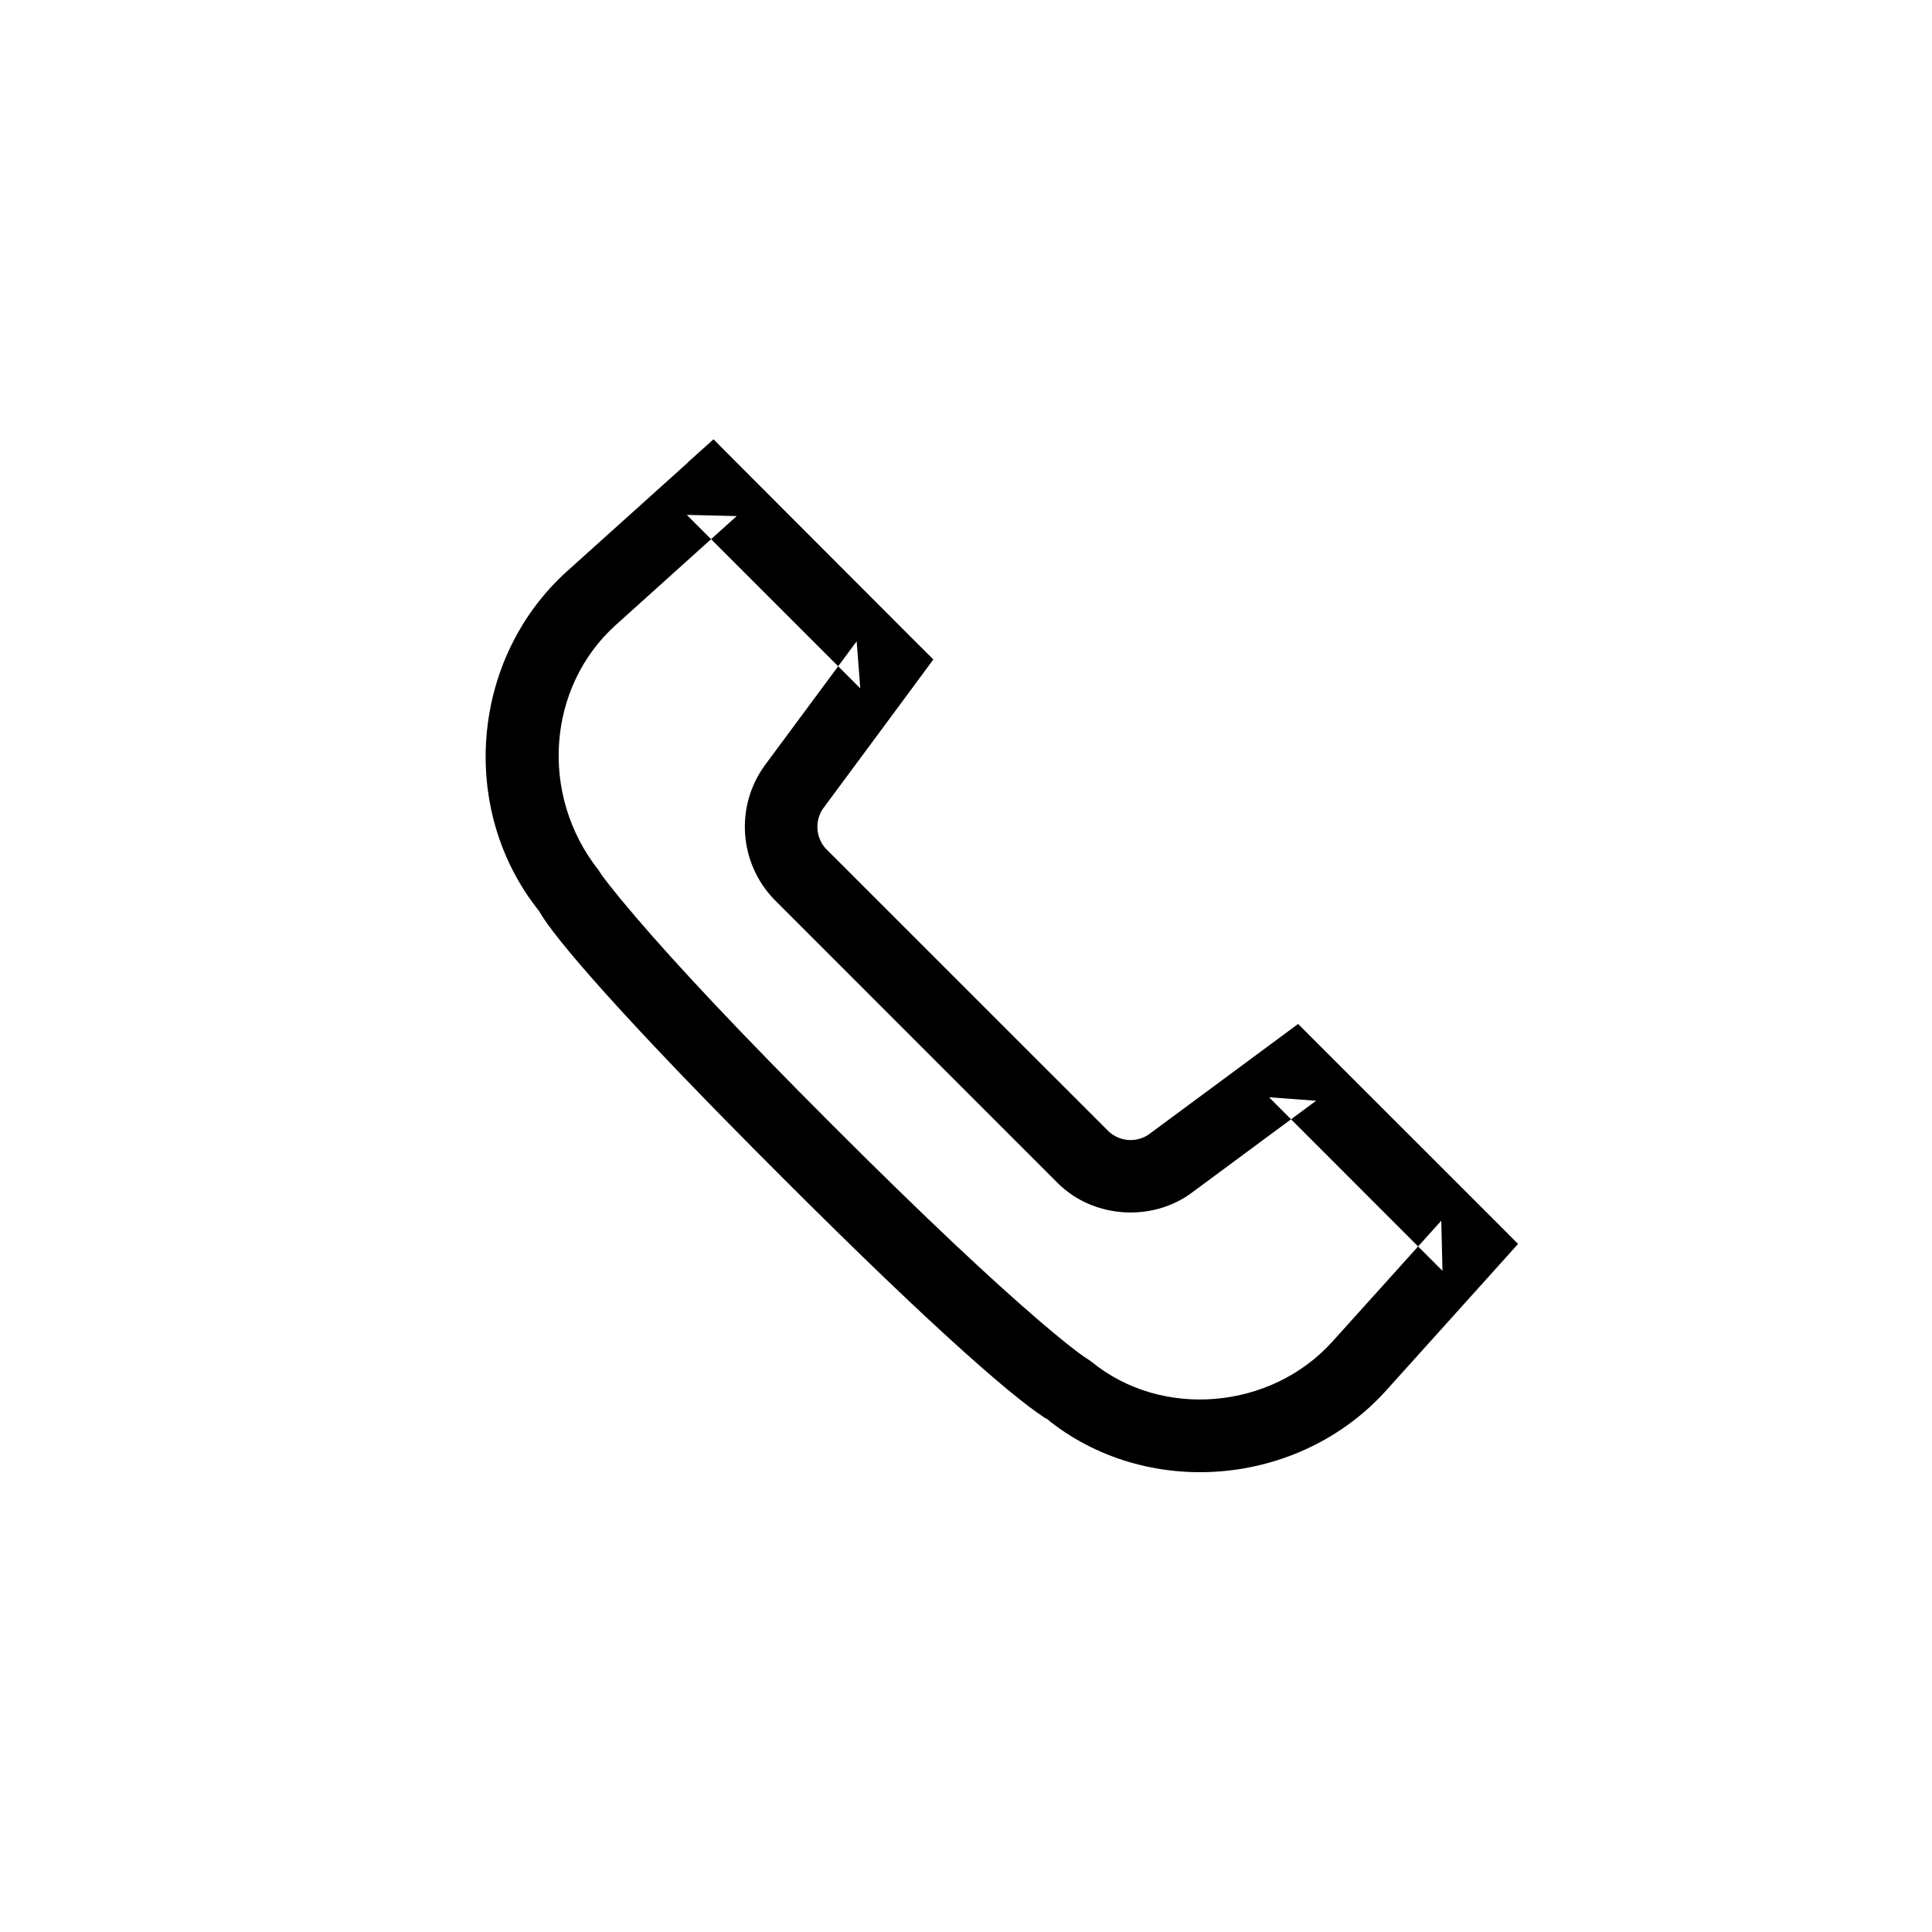
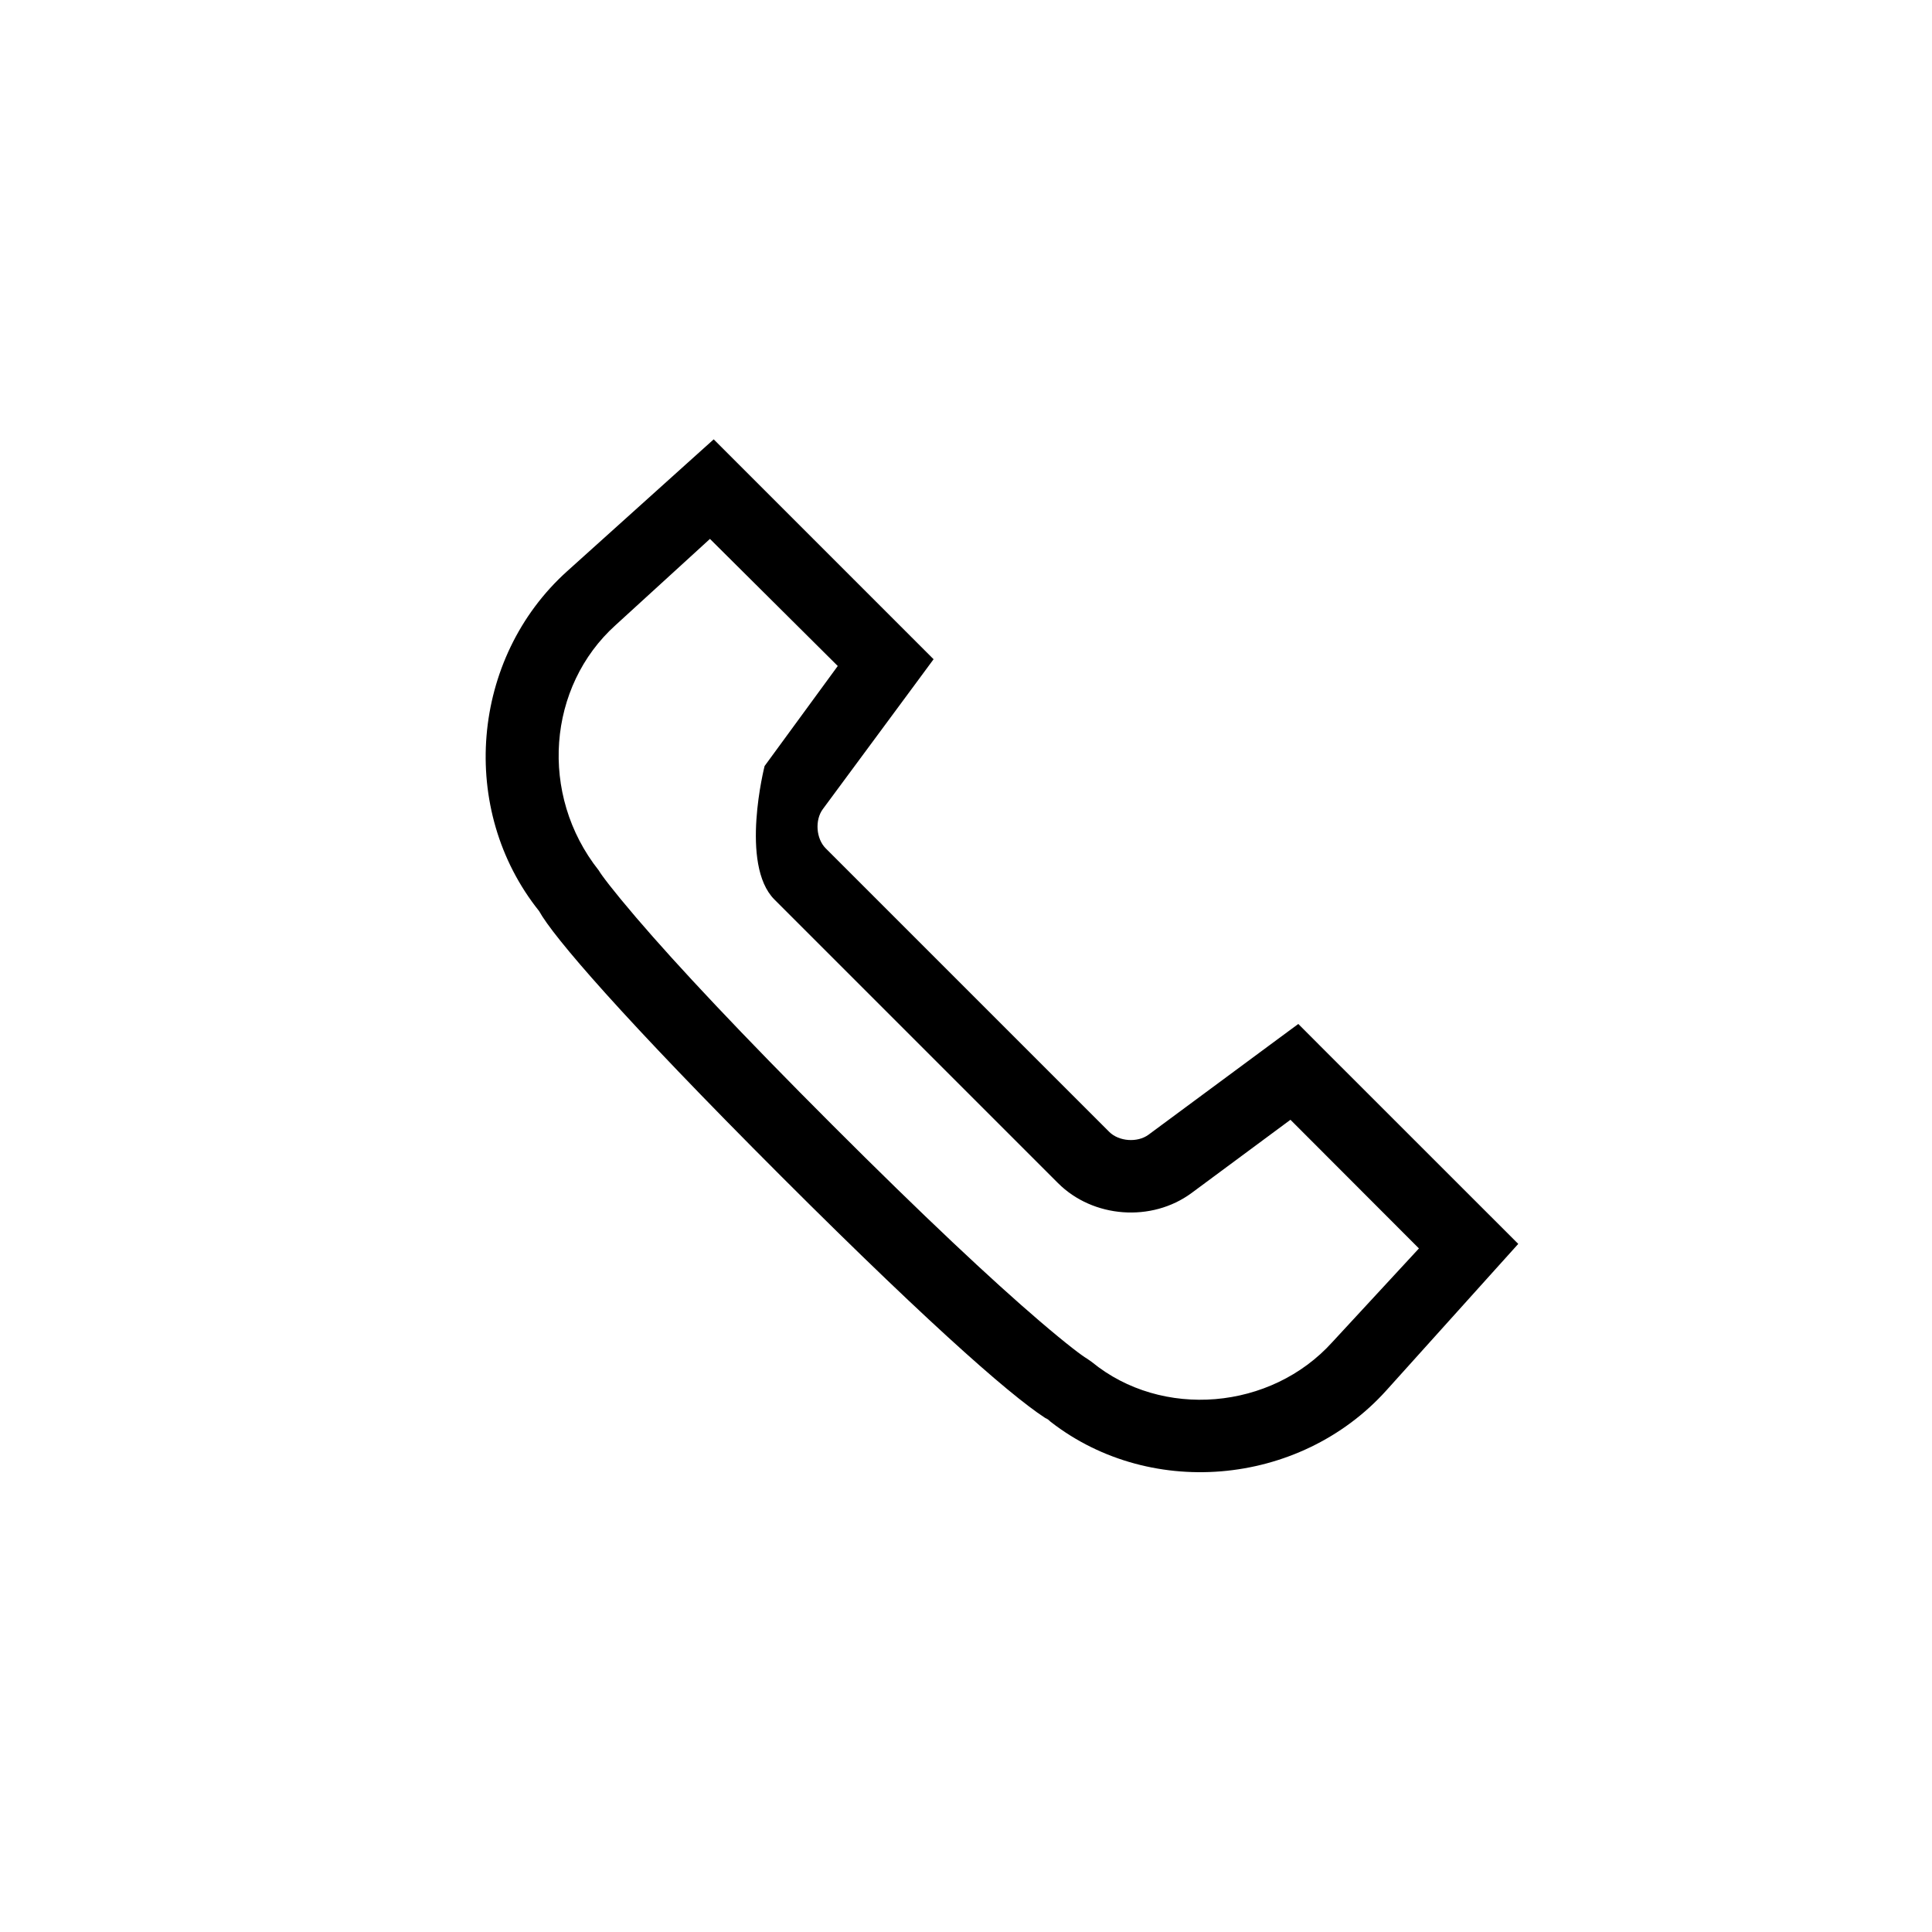
- <svg xmlns="http://www.w3.org/2000/svg" width="32" height="32" viewBox="0 0 32 32">
-   <path d="M11.397 7.658L9.394 9.46c-1.6 1.44-1.807 3.953-.465 5.63.23.42 1.372 1.76 4.01 4.394 2.632 2.634 3.97 3.777 4.464 4.06l-.083-.057c1.66 1.36 4.195 1.147 5.64-.457l1.804-2.004.38-.423-.402-.403-2.875-2.874-.366-.366-.415.307-2.066 1.528a.535.535 0 0 1-.65-.048l-4.697-4.696a.537.537 0 0 1-.047-.65l1.526-2.062.307-.416-.366-.365L12.22 7.68l-.402-.404-.423.38zm.803.89l-.825-.02 2.874 2.874-.06-.78-1.53 2.066a1.734 1.734 0 0 0 .164 2.21l4.697 4.698c.58.58 1.553.65 2.213.164l2.066-1.528-.78-.058 2.873 2.875-.02-.83-1.805 2.004c-1.02 1.13-2.827 1.283-3.988.332L18 22.5c-.07-.04-.314-.22-.776-.615-.802-.686-1.93-1.744-3.436-3.25s-2.564-2.634-3.25-3.437c-.397-.464-.58-.708-.62-.78-.997-1.258-.848-3.05.28-4.065L12.2 8.55z" fill-rule="evenodd" />
+ <svg xmlns="http://www.w3.org/2000/svg" width="32px" height="32px" viewBox="0 0 32 32" version="1.1">
+   <defs />
+   <g id="Page-1" stroke="none" stroke-width="1" fill="none" fill-rule="evenodd">
+     <g id="Artboard-1" fill="#000000">
+       <path d="M9.394,9.461 C7.795,10.9 7.587,13.413 8.929,15.09 C9.16,15.511 10.305,16.849 12.94,19.484 C15.575,22.118 16.911,23.261 17.407,23.544 L17.324,23.487 C18.983,24.847 21.518,24.634 22.962,23.03 L24.766,21.026 L25.147,20.603 L24.744,20.2 L21.869,17.326 L21.504,16.96 L21.088,17.267 L19.022,18.795 C18.84,18.929 18.532,18.907 18.372,18.747 L13.676,14.051 C13.517,13.892 13.494,13.583 13.629,13.401 L15.156,11.335 L15.463,10.919 L15.098,10.554 L12.223,7.679 L11.821,7.277 L11.397,7.658 L9.394,9.461 Z M22.07,22.227 C21.052,23.358 19.245,23.51 18.084,22.559 L18.001,22.501 C17.93,22.461 17.686,22.28 17.224,21.885 C16.422,21.199 15.294,20.141 13.788,18.635 C12.282,17.129 11.224,16.001 10.537,15.198 C10.141,14.734 9.959,14.49 9.918,14.418 C8.921,13.16 9.07,11.367 10.197,10.353 L11.759,8.926 L13.876,11.031 L12.664,12.688 C12.664,12.688 12.248,14.32 12.827,14.899 L17.524,19.596 C18.104,20.176 19.076,20.247 19.736,19.76 L21.374,18.547 L23.502,20.678 L22.07,22.227 Z" id="Combined-Shape" />
+     </g>
+   </g>
</svg>
